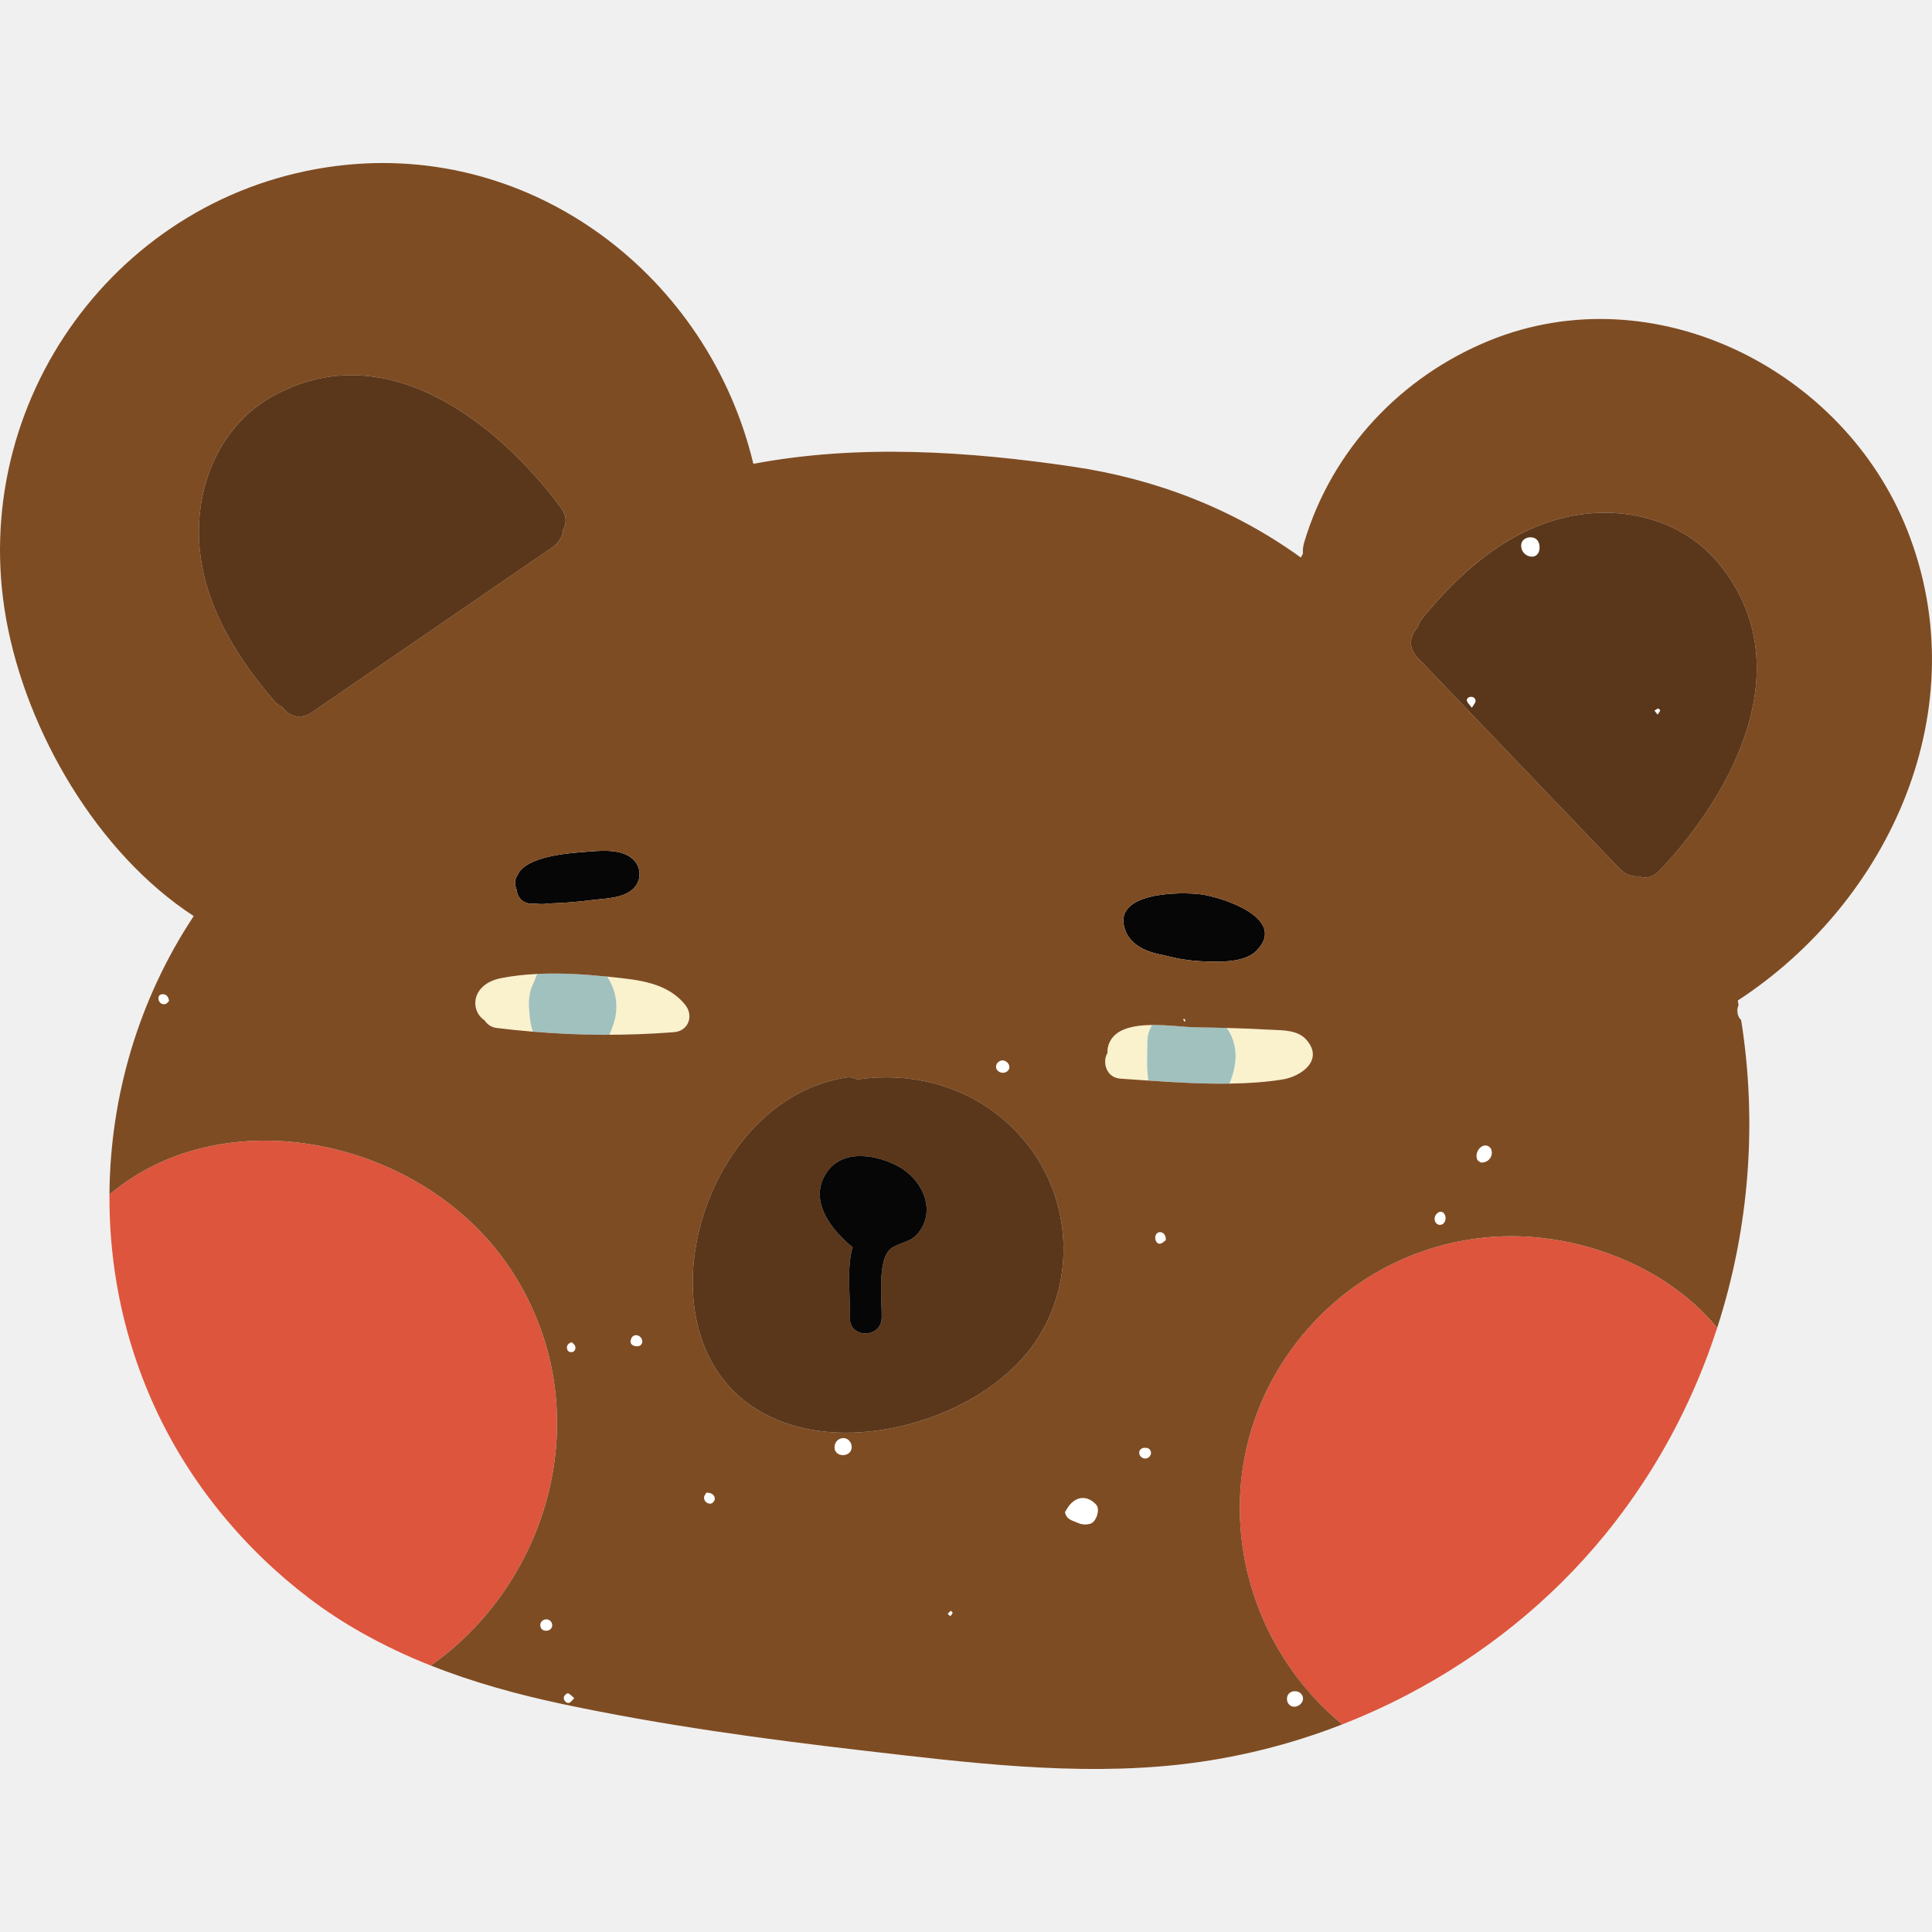
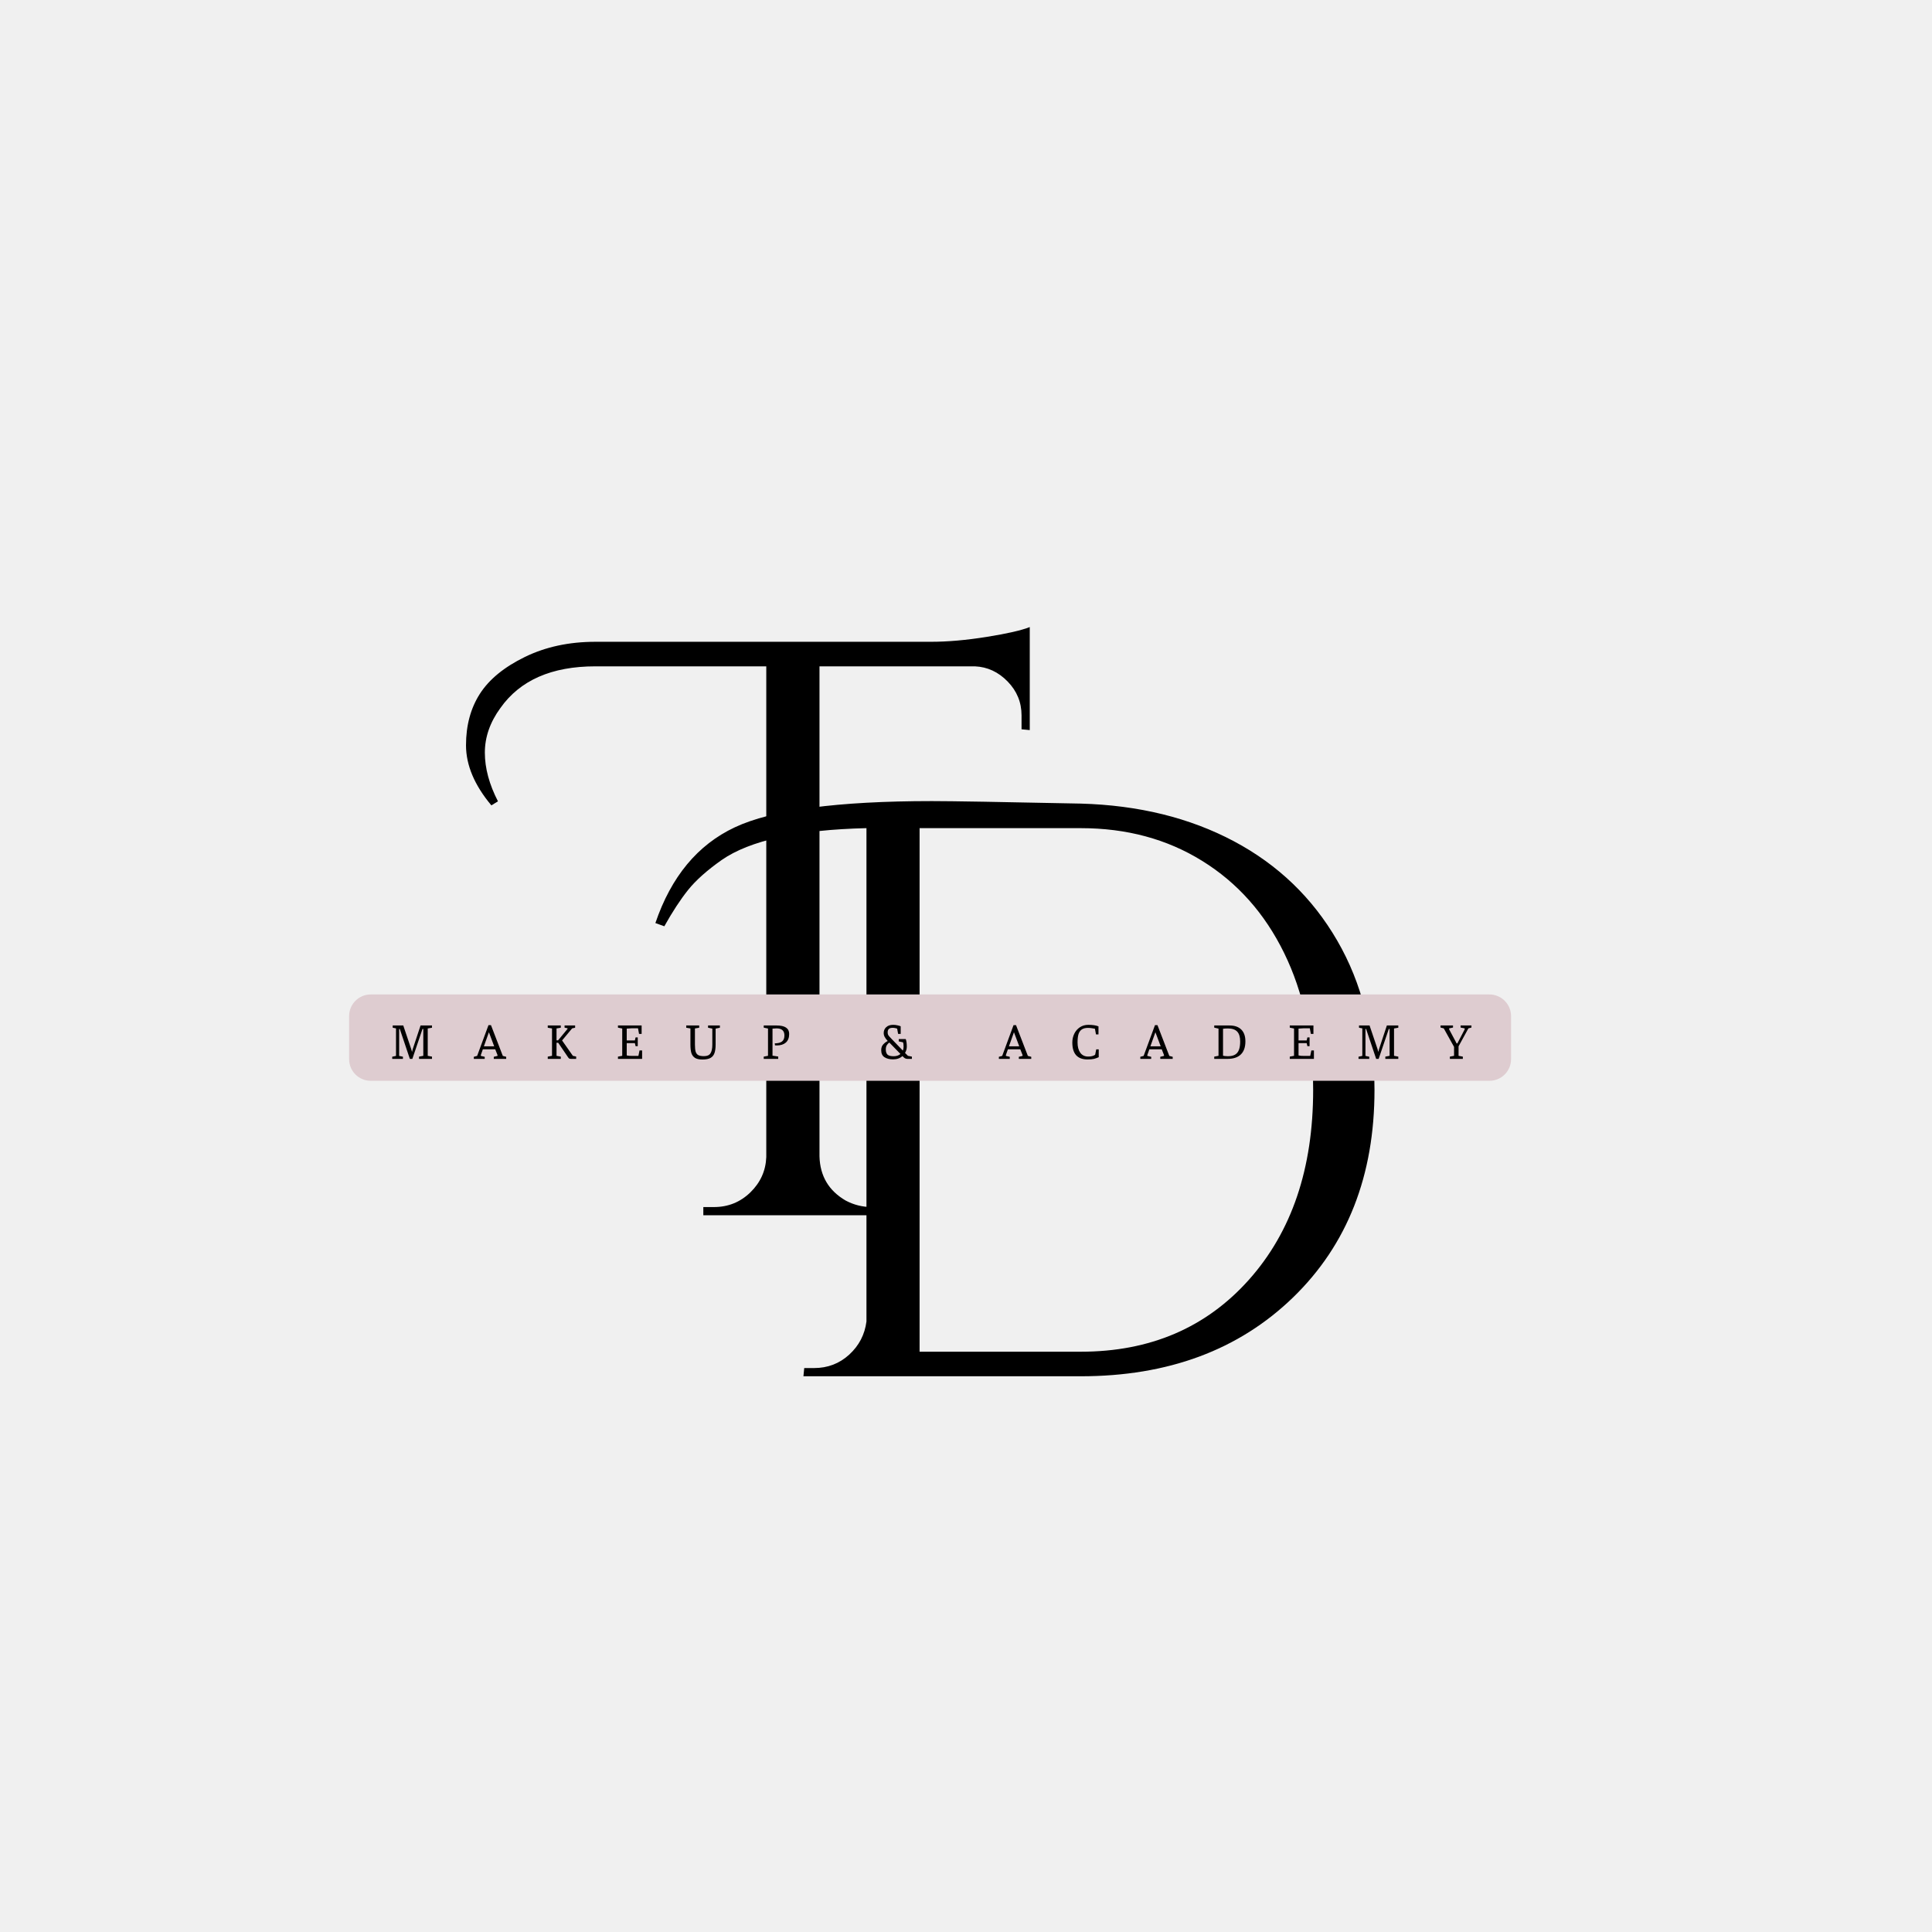
- <svg xmlns="http://www.w3.org/2000/svg" preserveAspectRatio="xMidYMid meet" data-bbox="20.001 33.5 160 133" viewBox="20.001 33.5 160 133" height="200" width="200" data-type="color" role="img" aria-label="Trang Đài makeup">
-   <g>
-     <path d="M177.959 63.919c-5.286-13.379-21.015-21.221-34.564-15.734-7.345 2.975-13.102 9.062-15.383 16.72-.101.339-.13.656-.111.951-.057.106-.115.21-.171.316-5.537-4-11.944-6.502-18.843-7.521-8.724-1.289-17.786-1.884-26.496-.239C78.678 42.9 64.154 31.694 47.87 33.742c-18.079 2.274-30.615 19.502-27.352 37.571 1.667 9.232 7.501 19.32 15.525 24.553-4.564 6.889-6.928 14.956-6.978 23.06-.015 2.46.179 4.923.594 7.357a41.205 41.205 0 0 0 3.148 10.227c2.863 6.253 7.349 11.71 12.796 15.854a38.329 38.329 0 0 0 4.357 2.854 45.967 45.967 0 0 0 5.716 2.716c3.529 1.395 7.22 2.408 10.938 3.196 8.196 1.737 16.547 2.88 24.864 3.844 8.611.998 17.495 2.116 26.156 1.165a53.31 53.31 0 0 0 13.527-3.331 53.939 53.939 0 0 0 5.436-2.475c6.218-3.253 11.807-7.715 16.281-13.182a52.332 52.332 0 0 0 6.943-11.084 53.635 53.635 0 0 0 2.392-6.1 54.924 54.924 0 0 0 1.985-25.488c-.195-.177-.312-.457-.313-.807 0-.156.037-.3.098-.43-.023-.127-.042-.254-.066-.381 12.624-8.239 19.865-24.206 14.042-38.942z" fill="#FFFFFF" data-color="1" />
-     <path d="M115.026 106.231c.003-.503.15-.955.388-1.344-1.72.018-3.36.376-3.671 1.884a1.74 1.74 0 0 0-.028.434c-.456.749-.098 2.048 1.071 2.125.758.05 1.535.105 2.318.159-.164-1.076-.085-2.264-.078-3.258z" fill="#FAF1CD" data-color="2" />
-     <path d="M125.196 105.277a120.698 120.698 0 0 0-3.612-.146c.608.818.846 1.863.707 2.903a6.678 6.678 0 0 1-.471 1.706c1.498-.023 2.978-.116 4.399-.344 1.513-.243 3.437-1.571 1.993-3.259-.741-.867-1.988-.8-3.016-.86z" fill="#FAF1CD" data-color="2" />
-     <path d="M63.931 102.078c.067-.266.176-.522.306-.768.076-.223.164-.439.259-.651a20.32 20.32 0 0 0-3.002.349c-2.484.497-2.595 2.686-1.358 3.496.206.321.536.57.997.628a74.28 74.28 0 0 0 2.995.308 5.676 5.676 0 0 1-.284-1.676 4.34 4.34 0 0 1 .087-1.686z" fill="#FAF1CD" data-color="2" />
-     <path d="M70.609 100.911c-.11-.012-.224-.022-.335-.033.697.998.969 2.343.625 3.621a7.14 7.14 0 0 1-.435 1.197 73.327 73.327 0 0 0 5.355-.216c1.196-.093 1.655-1.352.929-2.257-1.495-1.867-3.906-2.071-6.139-2.312z" fill="#FAF1CD" data-color="2" />
-     <path d="M62.856 92.477c-.246.353-.246.791-.083 1.173.056.611.472 1.185 1.258 1.19.112.001.224-.003.337-.003.361.056.747.039 1.119-.017 1.15-.035 2.297-.12 3.441-.269 1.135-.148 2.874-.122 3.668-1.112.619-.771.445-1.847-.346-2.428-1.012-.744-2.648-.55-3.813-.46-1.277.099-4.916.346-5.581 1.926z" fill="#060606" data-color="3" />
-     <path d="M116.405 99.107a14.45 14.45 0 0 0 3.438.516c1.292.034 3.266.101 4.244-.915 2.57-2.668-2.925-4.414-4.619-4.642-1.676-.225-7.405-.219-6.295 2.932.44 1.251 1.731 1.862 3.232 2.109z" fill="#060606" data-color="3" />
-     <path d="M90.984 109.402a1.353 1.353 0 0 0-.891-.165c-13.237 1.977-18.728 25.397-3.699 29.002 6.21 1.49 14.514-1.183 18.615-6.134 4.106-4.957 4.043-12.305.08-17.323-3.505-4.436-8.887-6.154-14.105-5.38zm5.042 12.735c-.648.79-1.53.729-2.252 1.278-1.164.886-.712 4.389-.756 5.735-.056 1.7-2.685 1.702-2.628 0 .052-1.582-.303-4.057.219-5.874-.037-.026-.075-.045-.111-.075-1.743-1.453-3.609-3.89-1.986-6.176 1.36-1.916 4.183-1.382 5.946-.396 1.908 1.067 3.138 3.592 1.568 5.508z" fill="#7E4C23" data-color="4" />
-     <path d="M121.584 105.131c-.855-.023-1.71-.043-2.564-.053-.843-.01-2.25-.206-3.607-.192a2.602 2.602 0 0 0-.388 1.344c-.007.995-.086 2.183.078 3.257 2.204.153 4.48.286 6.716.252a6.656 6.656 0 0 0 .471-1.706c.14-1.038-.098-2.084-.706-2.902z" fill="#A0C1BE" data-color="5" />
-     <path d="M70.275 100.878c-1.864-.192-3.844-.313-5.779-.219a7.874 7.874 0 0 0-.259.651c-.13.246-.239.502-.306.768a4.354 4.354 0 0 0-.087 1.685c.012.573.104 1.139.284 1.676 2.111.177 4.222.265 6.337.257a7.14 7.14 0 0 0 .435-1.197 4.396 4.396 0 0 0-.625-3.621z" fill="#A0C1BE" data-color="5" />
-     <path d="M62.17 124.932c-7.153-10.608-23.503-14.119-33.105-6.006-.015 2.46.179 4.923.594 7.357a41.205 41.205 0 0 0 3.148 10.227c2.863 6.253 7.349 11.71 12.796 15.854a38.329 38.329 0 0 0 4.357 2.854 45.967 45.967 0 0 0 5.716 2.716c10.217-7.209 14.042-21.807 6.494-33.002z" fill="#DD553C" data-color="6" />
-     <path d="M147.931 122.548c-7.603-.944-15.142 2.072-20.048 7.997-8.408 10.155-6.143 24.493 3.276 32.262a53.939 53.939 0 0 0 5.436-2.475c6.218-3.253 11.807-7.715 16.281-13.182a52.332 52.332 0 0 0 6.943-11.084 53.635 53.635 0 0 0 2.392-6.1c-3.457-4.201-8.889-6.749-14.28-7.418z" fill="#DD553C" data-color="6" />
-     <path d="M94.458 116.629c-1.763-.986-4.586-1.52-5.946.396-1.623 2.286.243 4.723 1.986 6.176.036.03.074.05.111.075-.522 1.817-.167 4.292-.219 5.874-.056 1.702 2.572 1.7 2.628 0 .044-1.346-.407-4.849.756-5.735.722-.55 1.605-.488 2.252-1.278 1.57-1.916.34-4.441-1.568-5.508z" fill="#060606" data-color="3" />
-     <path d="M66.639 63.852c.29-.509.305-1.148-.175-1.795-5.391-7.257-14.732-14.43-23.982-9.184-3.982 2.258-6.031 6.726-6.01 11.223.025 5.345 2.856 9.994 6.211 13.926.217.255.455.423.698.527.529.736 1.466 1.115 2.437.448L65.77 65.304c.558-.384.818-.913.869-1.452z" fill="#7E4C23" data-color="4" />
-     <path d="M177.959 63.919c-5.286-13.379-21.015-21.221-34.564-15.734-7.345 2.975-13.102 9.063-15.383 16.72-.101.34-.13.656-.111.951-.057.106-.115.21-.171.316-5.537-4-11.944-6.502-18.842-7.521-8.724-1.289-17.786-1.884-26.496-.239C78.678 42.9 64.154 31.694 47.87 33.742c-18.079 2.274-30.615 19.502-27.352 37.571 1.667 9.231 7.501 19.32 15.525 24.553-4.564 6.889-6.928 14.956-6.978 23.06 9.603-8.113 25.953-4.602 33.105 6.006 7.549 11.195 3.723 25.794-6.494 33.002 3.529 1.395 7.22 2.408 10.938 3.196 8.196 1.737 16.547 2.88 24.864 3.844 8.611.998 17.495 2.116 26.156 1.165a53.269 53.269 0 0 0 13.527-3.332c-9.419-7.769-11.684-22.108-3.276-32.262 4.906-5.925 12.444-8.941 20.048-7.997 5.391.669 10.823 3.217 14.279 7.419a54.924 54.924 0 0 0 1.985-25.488c-.195-.178-.313-.457-.313-.807 0-.156.037-.3.098-.43-.023-.127-.042-.254-.066-.381 12.625-8.239 19.866-24.206 14.043-38.942zm-144.27 39.236c-.304.06-.54-.139-.567-.436-.018-.201.081-.356.296-.38.304-.033.53.151.583.551-.073.066-.179.239-.312.265zm31.508 51.895c-.256-.013-.412-.153-.449-.405-.04-.277.177-.519.466-.537a.486.486 0 0 1 .519.483c.001.28-.225.475-.536.459zm37.858-47.233c.323.022.597.355.531.645-.058.253-.331.417-.628.375-.288-.041-.504-.295-.469-.552a.562.562 0 0 1 .566-.468zM72.251 91.01c.79.581.965 1.656.346 2.428-.794.99-2.533.964-3.668 1.112a34.841 34.841 0 0 1-3.441.269 3.754 3.754 0 0 1-1.119.017c-.112 0-.224.004-.337.003-.786-.006-1.202-.579-1.258-1.19-.164-.382-.164-.82.083-1.173.665-1.58 4.304-1.826 5.582-1.926 1.163-.09 2.8-.283 3.812.46zm-28.87-12.462a1.883 1.883 0 0 1-.698-.527c-3.355-3.932-6.186-8.581-6.211-13.926-.021-4.496 2.028-8.964 6.01-11.223 9.25-5.245 18.591 1.927 23.982 9.184.481.647.466 1.286.175 1.795a1.943 1.943 0 0 1-.87 1.452L45.817 78.996c-.971.667-1.908.288-2.436-.448zm23.764 82.472c-.228.083-.516-.224-.443-.493.034-.127.255-.319.336-.295.172.052.308.226.523.403-.183.175-.28.336-.416.385zm.207-29.04c-.196.015-.344-.071-.39-.278-.054-.246.079-.473.395-.542.072.078.226.176.274.311.088.248-.063.492-.279.509zm5.392-.485c-.357-.012-.575-.208-.515-.483.051-.236.17-.432.445-.437.28-.005.51.237.521.525.008.229-.191.403-.451.395zm3.076-26.015a72.522 72.522 0 0 1-11.692-.041 74.28 74.28 0 0 1-2.995-.308 1.356 1.356 0 0 1-.997-.628c-1.237-.81-1.126-2.999 1.358-3.496.97-.194 1.98-.299 3.002-.349 1.935-.094 3.915.027 5.779.219.111.011.224.021.335.033 2.232.241 4.644.444 6.14 2.311.725.907.265 2.166-.93 2.259zm3.099 39.031c-.311.086-.632-.183-.613-.502.009-.147.139-.287.19-.384.399-.046.725.207.702.519-.01.133-.157.333-.279.367zm10.974-4.008c-.415.043-.748-.202-.777-.573-.034-.447.278-.817.704-.833.366-.014.678.283.712.677.033.389-.227.686-.639.729zm8.812 13.349-.221-.2c.08-.085.155-.177.248-.246.012-.009.172.123.161.154-.037.104-.119.192-.188.292zm6.304-21.746c-4.101 4.951-12.405 7.623-18.615 6.134-15.03-3.606-9.538-27.025 3.699-29.002.343-.051.642.022.891.165 5.218-.774 10.6.943 14.105 5.381 3.963 5.017 4.026 12.365-.08 17.322zm5.28 14.086c-.365.101-.722.07-1.066-.088-.402-.185-.906-.243-1.024-.878.119-.182.24-.429.416-.627.638-.717 1.462-.719 2.136-.026a.66.66 0 0 1 .082.107c.27.426-.073 1.381-.544 1.512zm16.936 13.867c.401-.007.711.287.685.649-.025.345-.355.631-.734.636-.311.004-.571-.258-.592-.598-.026-.401.235-.68.641-.687zm-7.757-65.992c1.693.228 7.189 1.974 4.619 4.642-.979 1.016-2.952.949-4.244.915a14.457 14.457 0 0 1-3.438-.516c-1.5-.246-2.792-.857-3.232-2.108-1.11-3.152 4.618-3.159 6.295-2.933zm-1.289 10.485-.103.046-.089-.189c.034-.016.097-.048.099-.044.035.06.063.124.093.187zm-3.287 36.24a.51.51 0 0 1-.549-.471c-.014-.22.171-.407.431-.42.239-.012.452.045.532.307.079.26-.133.551-.414.584zm1.211-17.797c-.253.06-.447-.217-.429-.542.013-.246.208-.436.422-.414.277.029.482.277.448.668-.106.073-.258.244-.441.288zm10.117-13.599c-1.421.229-2.901.322-4.399.344-2.237.034-4.512-.1-6.716-.252-.783-.054-1.56-.109-2.318-.159-1.169-.077-1.527-1.375-1.071-2.125a1.743 1.743 0 0 1 .028-.434c.311-1.508 1.951-1.865 3.671-1.884 1.357-.014 2.764.182 3.607.192.854.01 1.709.03 2.564.053 1.205.033 2.41.077 3.612.146 1.028.059 2.275-.007 3.017.86 1.441 1.688-.482 3.016-1.995 3.259zm13.481 11.633c-.061.237-.201.414-.472.41-.266-.004-.465-.298-.414-.595.049-.29.33-.533.561-.487.235.047.403.374.325.672zm2.941-4.751c-.077-.056-.227-.111-.283-.216-.236-.445.08-1.093.563-1.193a.531.531 0 0 1 .609.419c.104.542-.297 1.013-.889.99zm14.793-24.185c-.554.585-1.182.677-1.73.474-.537.039-1.099-.13-1.568-.621l-16.753-17.503c-.815-.852-.601-1.845.032-2.492.061-.259.186-.522.4-.781 3.292-3.986 7.374-7.571 12.608-8.489 4.403-.772 9.123.513 12.002 4.086 6.687 8.3 1.22 18.765-4.991 25.326z" fill="#7E4C23" data-color="4" />
-     <path d="M150.425 62.682c-5.234.918-9.316 4.503-12.608 8.489a1.91 1.91 0 0 0-.4.781c-.633.647-.848 1.64-.032 2.492l16.753 17.503c.469.49 1.031.66 1.568.621.547.203 1.176.111 1.73-.474 6.21-6.561 11.677-17.026 4.991-25.325-2.879-3.574-7.6-4.86-12.002-4.087zm-8.536 15.933c-.19-.258-.359-.399-.404-.573-.047-.184.114-.318.314-.337.236-.022.449.173.398.398-.033.145-.157.269-.308.512zm4.95-12.514a.905.905 0 0 1-.861-1.006c.037-.35.366-.606.777-.602.488.004.776.357.748.917-.021.431-.295.716-.664.691zm10.437 13.086-.262-.338c.1-.061.195-.146.303-.17.048-.011.185.121.175.156-.032.106-.115.197-.216.352z" fill="#7E4C23" data-color="4" />
-     <path d="M90.984 109.402a1.353 1.353 0 0 0-.891-.165c-13.237 1.977-18.728 25.397-3.699 29.002 6.21 1.49 14.514-1.183 18.615-6.134 4.106-4.957 4.043-12.305.08-17.323-3.505-4.436-8.887-6.154-14.105-5.38zm5.042 12.735c-.648.79-1.53.729-2.252 1.278-1.164.886-.712 4.389-.756 5.735-.056 1.7-2.685 1.702-2.628 0 .052-1.582-.303-4.057.219-5.874-.037-.026-.075-.045-.111-.075-1.743-1.453-3.609-3.89-1.986-6.176 1.36-1.916 4.183-1.382 5.946-.396 1.908 1.067 3.138 3.592 1.568 5.508z" fill="#060606" opacity=".3" data-color="3" />
-     <path d="M66.639 63.852c.29-.509.305-1.148-.175-1.795-5.391-7.257-14.732-14.43-23.982-9.184-3.982 2.258-6.031 6.726-6.01 11.223.025 5.345 2.856 9.994 6.211 13.926.217.255.455.423.698.527.529.736 1.466 1.115 2.437.448L65.77 65.304c.558-.384.818-.913.869-1.452z" fill="#060606" opacity=".3" data-color="3" />
-     <path d="M150.425 62.682c-5.234.918-9.316 4.503-12.608 8.489a1.91 1.91 0 0 0-.4.781c-.633.647-.848 1.64-.032 2.492l16.753 17.503c.469.49 1.031.66 1.568.621.547.203 1.176.111 1.73-.474 6.21-6.561 11.677-17.026 4.991-25.325-2.879-3.574-7.6-4.86-12.002-4.087zm-8.536 15.933c-.19-.258-.359-.399-.404-.573-.047-.184.114-.318.314-.337.236-.022.449.173.398.398-.033.145-.157.269-.308.512zm4.95-12.514a.905.905 0 0 1-.861-1.006c.037-.35.366-.606.777-.602.488.004.776.357.748.917-.021.431-.295.716-.664.691zm10.437 13.086-.262-.338c.1-.061.195-.146.303-.17.048-.011.185.121.175.156-.032.106-.115.197-.216.352z" fill="#060606" opacity=".3" data-color="3" />
+ <svg xmlns="http://www.w3.org/2000/svg" width="500" zoomAndPan="magnify" viewBox="0 0 375 375" height="500" preserveAspectRatio="xMidYMid meet" version="1.0">
+   <defs>
+     <g />
+   </defs>
+   <g fill="#000000" fill-opacity="1">
+     <g transform="translate(143.0852, 267.1333)">
+       <g>
+         <path d="M -15.875 -87.969 C -12.812 -96.969 -7.676 -103.16 -0.469 -106.547 C 6.727 -109.941 19.484 -111.641 37.797 -111.641 C 41.609 -111.641 51.238 -111.477 66.688 -111.156 C 77.914 -110.844 87.816 -108.41 96.391 -103.859 C 104.961 -99.305 111.656 -92.875 116.469 -84.562 C 121.289 -76.25 123.703 -66.586 123.703 -55.578 C 123.703 -38.953 118.438 -25.531 107.906 -15.312 C 97.375 -5.102 83.633 0 66.688 0 L 12.859 0 L 13.016 -1.594 L 14.922 -1.594 C 17.566 -1.594 19.844 -2.461 21.75 -4.203 C 23.656 -5.953 24.77 -8.098 25.094 -10.641 L 25.094 -106.391 C 11.852 -106.078 2.484 -104.016 -3.016 -100.203 C -5.867 -98.191 -8.035 -96.258 -9.516 -94.406 C -11.004 -92.551 -12.547 -90.195 -14.141 -87.344 Z M 35.406 -106.391 L 35.406 -4.766 L 66.688 -4.766 C 80.133 -4.766 91.016 -9.422 99.328 -18.734 C 107.641 -28.055 111.797 -40.336 111.797 -55.578 C 111.797 -65.641 109.914 -74.504 106.156 -82.172 C 102.395 -89.848 97.098 -95.801 90.266 -100.031 C 83.441 -104.27 75.582 -106.391 66.688 -106.391 Z M 35.406 -106.391 " />
+       </g>
+     </g>
+   </g>
+   <g fill="#000000" fill-opacity="1">
+     <g transform="translate(104.5932, 235.8833)">
+       <g>
+         <path d="M -9.219 -79.562 C -12.5 -83.477 -14.141 -87.367 -14.141 -91.234 C -14.141 -95.098 -13.238 -98.43 -11.438 -101.234 C -9.633 -104.035 -6.723 -106.414 -2.703 -108.375 C 1.316 -110.332 5.867 -111.312 10.953 -111.312 L 76.062 -111.312 C 79.344 -111.312 82.969 -111.629 86.938 -112.266 C 90.906 -112.898 93.688 -113.535 95.281 -114.172 L 95.281 -94.172 L 93.688 -94.328 L 93.688 -97.031 C 93.688 -99.57 92.785 -101.766 90.984 -103.609 C 89.18 -105.461 87.066 -106.441 84.641 -106.547 L 54.469 -106.547 L 54.469 -11.438 C 54.57 -7.625 56.266 -4.766 59.547 -2.859 C 61.129 -2.016 62.82 -1.594 64.625 -1.594 L 66.688 -1.594 L 66.688 0 L 31.922 0 L 31.922 -1.594 L 33.984 -1.594 C 36.734 -1.594 39.086 -2.539 41.047 -4.438 C 43.004 -6.344 44.035 -8.625 44.141 -11.281 L 44.141 -106.547 L 10.953 -106.547 C 2.484 -106.547 -3.656 -103.848 -7.469 -98.453 C -9.477 -95.703 -10.484 -92.816 -10.484 -89.797 C -10.484 -86.785 -9.633 -83.633 -7.938 -80.344 Z M -9.219 -79.562 " />
+       </g>
+     </g>
+   </g>
+   <path fill="#deccd0" d="M 71.957 193.023 L 289.102 193.023 C 290.215 193.023 291.277 193.465 292.066 194.254 C 292.852 195.039 293.293 196.102 293.293 197.215 L 293.293 205.594 C 293.293 206.703 292.852 207.77 292.066 208.555 C 291.277 209.34 290.215 209.781 289.102 209.781 L 71.957 209.781 C 69.641 209.781 67.766 207.906 67.766 205.594 L 67.766 197.215 C 67.766 194.902 69.641 193.023 71.957 193.023 Z M 71.957 193.023 " fill-opacity="1" fill-rule="nonzero" />
+   <g fill="#000000" fill-opacity="1">
+     <g transform="translate(75.58445, 205.5285)">
+       <g>
+         <path d="M 0.547 0 L 0.547 -0.422 L 1.281 -0.578 L 1.281 -5.922 L 0.641 -6.047 L 0.641 -6.484 L 2.688 -6.484 L 4.234 -1.906 L 4.391 -1.344 L 4.531 -1.906 L 6.047 -6.484 L 8.266 -6.484 L 8.266 -6.047 L 7.438 -5.906 L 7.438 -0.594 L 8.266 -0.438 L 8.266 0 L 5.75 0 L 5.75 -0.438 L 6.578 -0.594 L 6.578 -5.812 L 6.422 -5.812 L 6.344 -5.578 L 4.453 0 L 3.969 0 L 2.016 -5.812 L 1.891 -5.812 L 1.891 -0.578 L 2.625 -0.422 L 2.625 0 Z M 0.547 0 " />
+       </g>
+     </g>
+   </g>
+   <g fill="#000000" fill-opacity="1">
+     <g transform="translate(92.06394, 205.5285)">
+       <g>
+         <path d="M -0.094 -0.406 L 0.547 -0.578 L 2.75 -6.547 L 3.234 -6.547 L 5.531 -0.578 L 6.188 -0.406 L 6.188 0 L 3.781 0 L 3.781 -0.406 L 4.5 -0.578 L 4.5 -0.75 L 4.062 -1.859 L 1.656 -1.859 L 1.266 -0.75 L 1.266 -0.578 L 2.016 -0.406 L 2.016 0 L -0.094 0 Z M 3.859 -2.438 L 2.891 -5.016 L 2.844 -5.125 L 2.828 -5.172 L 2.766 -4.984 L 1.859 -2.438 Z M 3.859 -2.438 " />
+       </g>
+     </g>
+   </g>
+   <g fill="#000000" fill-opacity="1">
+     <g transform="translate(105.7712, 205.5285)">
+       <g>
+         <path d="M 1.375 -0.594 L 1.375 -5.906 L 0.547 -6.047 L 0.547 -6.484 L 3.078 -6.484 L 3.078 -6.047 L 2.25 -5.906 L 2.25 -3.594 L 2.547 -3.594 L 4.391 -5.828 L 4.391 -5.938 L 3.812 -6.062 L 3.812 -6.484 L 5.859 -6.484 L 5.859 -6.047 L 5.281 -5.922 L 3.328 -3.578 L 5.422 -0.594 L 6.062 -0.453 L 6.062 0 L 5.125 0 C 4.957 0 4.832 -0.016 4.75 -0.047 C 4.664 -0.086 4.582 -0.172 4.5 -0.297 L 2.578 -3.125 L 2.25 -3.125 L 2.25 -0.594 L 3.078 -0.438 L 3.078 0 L 0.547 0 L 0.547 -0.438 Z M 1.375 -0.594 " />
+       </g>
+     </g>
+   </g>
+   <g fill="#000000" fill-opacity="1">
+     <g transform="translate(119.3985, 205.5285)">
+       <g>
+         <path d="M 1.375 -0.594 L 1.375 -5.891 L 0.547 -6.062 L 0.547 -6.484 L 5.141 -6.484 L 5.141 -4.844 L 4.641 -4.844 L 4.438 -5.938 L 3.219 -5.938 L 2.25 -5.875 L 2.25 -3.578 L 3.828 -3.578 L 3.969 -4.172 L 4.391 -4.172 L 4.391 -2.469 L 3.969 -2.469 L 3.828 -3.062 L 2.25 -3.062 L 2.25 -0.672 C 2.375 -0.641 2.535 -0.613 2.734 -0.594 C 2.93 -0.582 3.125 -0.578 3.312 -0.578 L 4.516 -0.578 L 4.734 -1.641 L 5.234 -1.641 L 5.234 0 L 0.547 0 L 0.547 -0.438 Z M 1.375 -0.594 " />
+       </g>
+     </g>
+   </g>
+   <g fill="#000000" fill-opacity="1">
+     <g transform="translate(132.7455, 205.5285)">
+       <g>
+         <path d="M 0.453 -6.047 L 0.453 -6.484 L 2.969 -6.484 L 2.969 -6.047 L 2.141 -5.906 L 2.141 -2.781 C 2.141 -2.176 2.188 -1.711 2.281 -1.391 C 2.383 -1.078 2.562 -0.852 2.812 -0.719 C 3.062 -0.594 3.426 -0.531 3.906 -0.531 C 4.508 -0.531 4.926 -0.711 5.156 -1.078 C 5.395 -1.441 5.516 -2.008 5.516 -2.781 L 5.516 -5.875 L 4.688 -6.047 L 4.688 -6.484 L 6.984 -6.484 L 6.984 -6.047 L 6.156 -5.875 L 6.156 -2.781 C 6.156 -2.102 6.082 -1.555 5.938 -1.141 C 5.801 -0.723 5.547 -0.406 5.172 -0.188 C 4.805 0.02 4.281 0.125 3.594 0.125 C 2.977 0.125 2.5 0.02 2.156 -0.188 C 1.82 -0.406 1.586 -0.719 1.453 -1.125 C 1.328 -1.539 1.266 -2.094 1.266 -2.781 L 1.266 -5.906 Z M 0.453 -6.047 " />
+       </g>
+     </g>
+   </g>
+   <g fill="#000000" fill-opacity="1">
+     <g transform="translate(147.6938, 205.5285)">
+       <g>
+         <path d="M 0.547 -0.438 L 1.375 -0.594 L 1.375 -5.891 L 0.547 -6.062 L 0.547 -6.484 L 3.047 -6.484 C 4.672 -6.484 5.484 -5.938 5.484 -4.844 C 5.484 -4.113 5.27 -3.555 4.844 -3.172 C 4.414 -2.797 3.832 -2.609 3.094 -2.609 C 2.938 -2.609 2.816 -2.613 2.734 -2.625 L 2.688 -3.016 C 3.289 -3.016 3.754 -3.129 4.078 -3.359 C 4.398 -3.598 4.562 -3.992 4.562 -4.547 C 4.562 -5.461 4.051 -5.922 3.031 -5.922 C 2.863 -5.922 2.703 -5.91 2.547 -5.891 C 2.391 -5.879 2.289 -5.875 2.25 -5.875 L 2.25 -0.625 L 3.359 -0.453 L 3.359 0 L 0.547 0 Z M 0.547 -0.438 " />
+       </g>
+     </g>
+   </g>
+   <g fill="#000000" fill-opacity="1">
+     <g transform="translate(160.9708, 205.5285)">
+       <g />
+     </g>
+   </g>
+   <g fill="#000000" fill-opacity="1">
+     <g transform="translate(170.6049, 205.5285)">
+       <g>
+         <path d="M 4.562 -0.547 C 4.082 -0.117 3.473 0.094 2.734 0.094 C 2.078 0.094 1.531 -0.039 1.094 -0.312 C 0.656 -0.582 0.438 -1.039 0.438 -1.688 C 0.438 -2.156 0.566 -2.531 0.828 -2.812 C 1.098 -3.102 1.391 -3.32 1.703 -3.469 C 1.43 -3.758 1.234 -4.023 1.109 -4.266 C 0.984 -4.504 0.922 -4.754 0.922 -5.016 C 0.922 -5.473 1.082 -5.852 1.406 -6.156 C 1.727 -6.457 2.176 -6.609 2.75 -6.609 C 3.039 -6.609 3.316 -6.578 3.578 -6.516 C 3.848 -6.461 4.062 -6.398 4.219 -6.328 L 4.219 -4.844 L 3.719 -4.844 L 3.531 -5.875 C 3.508 -5.875 3.469 -5.883 3.406 -5.906 C 3.344 -5.938 3.242 -5.961 3.109 -5.984 C 2.984 -6.016 2.836 -6.031 2.672 -6.031 C 2.316 -6.031 2.062 -5.953 1.906 -5.797 C 1.758 -5.648 1.688 -5.426 1.688 -5.125 C 1.688 -4.906 1.734 -4.723 1.828 -4.578 C 1.922 -4.441 2.133 -4.203 2.469 -3.859 L 4.641 -1.609 C 4.734 -1.828 4.781 -2.082 4.781 -2.375 C 4.781 -2.582 4.77 -2.758 4.75 -2.906 C 4.727 -3.051 4.703 -3.156 4.672 -3.219 L 3.844 -3.391 L 3.844 -3.844 L 5.203 -3.844 C 5.336 -3.469 5.406 -2.984 5.406 -2.391 C 5.406 -1.953 5.289 -1.539 5.062 -1.156 L 5.625 -0.594 L 6.391 -0.438 L 6.391 0 L 5.531 0 C 5.258 0 5.02 -0.098 4.812 -0.297 Z M 2.016 -3.172 C 1.836 -3.055 1.676 -2.891 1.531 -2.672 C 1.395 -2.453 1.328 -2.172 1.328 -1.828 C 1.328 -1.379 1.438 -1.047 1.656 -0.828 C 1.883 -0.617 2.285 -0.516 2.859 -0.516 C 3.398 -0.516 3.836 -0.66 4.172 -0.953 Z M 2.016 -3.172 " />
+       </g>
+     </g>
+   </g>
+   <g fill="#000000" fill-opacity="1">
+     <g transform="translate(184.3422, 205.5285)">
+       <g />
+     </g>
+   </g>
+   <g fill="#000000" fill-opacity="1">
+     <g transform="translate(193.9764, 205.5285)">
+       <g>
+         <path d="M -0.094 -0.406 L 0.547 -0.578 L 2.75 -6.547 L 3.234 -6.547 L 5.531 -0.578 L 6.188 -0.406 L 6.188 0 L 3.781 0 L 3.781 -0.406 L 4.5 -0.578 L 4.5 -0.75 L 4.062 -1.859 L 1.656 -1.859 L 1.266 -0.75 L 1.266 -0.578 L 2.016 -0.406 L 2.016 0 L -0.094 0 Z M 3.859 -2.438 L 2.891 -5.016 L 2.844 -5.125 L 2.828 -5.172 L 2.766 -4.984 L 1.859 -2.438 Z M 3.859 -2.438 " />
+       </g>
+     </g>
+   </g>
+   <g fill="#000000" fill-opacity="1">
+     <g transform="translate(207.6837, 205.5285)">
+       <g>
+         <path d="M 5.578 -1.844 L 5.578 -0.328 C 5.273 -0.191 4.969 -0.082 4.656 0 C 4.352 0.07 3.938 0.109 3.406 0.109 C 1.438 0.109 0.453 -0.984 0.453 -3.172 C 0.453 -3.785 0.578 -4.352 0.828 -4.875 C 1.086 -5.406 1.453 -5.828 1.922 -6.141 C 2.398 -6.453 2.945 -6.609 3.562 -6.609 C 4.395 -6.609 5.051 -6.508 5.531 -6.312 L 5.531 -4.75 L 5.047 -4.75 L 4.844 -5.844 C 4.812 -5.852 4.734 -5.867 4.609 -5.891 C 4.492 -5.922 4.336 -5.945 4.141 -5.969 C 3.941 -6 3.723 -6.016 3.484 -6.016 C 2.992 -6.016 2.598 -5.914 2.297 -5.719 C 2.004 -5.52 1.789 -5.219 1.656 -4.812 C 1.531 -4.406 1.469 -3.863 1.469 -3.188 C 1.469 -2.352 1.645 -1.688 2 -1.188 C 2.363 -0.695 2.875 -0.453 3.531 -0.453 C 3.82 -0.453 4.066 -0.477 4.266 -0.531 C 4.461 -0.582 4.613 -0.641 4.719 -0.703 C 4.832 -0.766 4.891 -0.805 4.891 -0.828 L 5.094 -1.844 Z M 5.578 -1.844 " />
+       </g>
+     </g>
+   </g>
+   <g fill="#000000" fill-opacity="1">
+     <g transform="translate(221.431, 205.5285)">
+       <g>
+         <path d="M -0.094 -0.406 L 0.547 -0.578 L 2.75 -6.547 L 3.234 -6.547 L 5.531 -0.578 L 6.188 -0.406 L 6.188 0 L 3.781 0 L 3.781 -0.406 L 4.5 -0.578 L 4.5 -0.75 L 4.062 -1.859 L 1.656 -1.859 L 1.266 -0.75 L 1.266 -0.578 L 2.016 -0.406 L 2.016 0 L -0.094 0 Z M 3.859 -2.438 L 2.891 -5.016 L 2.844 -5.125 L 2.828 -5.172 L 2.766 -4.984 L 1.859 -2.438 Z M 3.859 -2.438 " />
+       </g>
+     </g>
+   </g>
+   <g fill="#000000" fill-opacity="1">
+     <g transform="translate(235.1383, 205.5285)">
+       <g>
+         <path d="M 0.547 -0.438 L 1.375 -0.594 L 1.375 -5.875 L 0.547 -6.062 L 0.547 -6.484 L 3.516 -6.484 C 4.504 -6.484 5.266 -6.219 5.797 -5.688 C 6.328 -5.156 6.594 -4.395 6.594 -3.406 C 6.594 -2.281 6.297 -1.43 5.703 -0.859 C 5.117 -0.285 4.254 0 3.109 0 L 0.547 0 Z M 3.188 -0.516 C 3.758 -0.516 4.219 -0.613 4.562 -0.812 C 4.914 -1.008 5.172 -1.316 5.328 -1.734 C 5.492 -2.148 5.578 -2.695 5.578 -3.375 C 5.578 -4.25 5.383 -4.891 5 -5.297 C 4.613 -5.703 4.016 -5.906 3.203 -5.906 C 2.805 -5.906 2.488 -5.883 2.25 -5.844 L 2.25 -0.625 C 2.344 -0.594 2.477 -0.566 2.656 -0.547 C 2.844 -0.523 3.02 -0.516 3.188 -0.516 Z M 3.188 -0.516 " />
+       </g>
+     </g>
+   </g>
+   <g fill="#000000" fill-opacity="1">
+     <g transform="translate(249.7964, 205.5285)">
+       <g>
+         <path d="M 1.375 -0.594 L 1.375 -5.891 L 0.547 -6.062 L 0.547 -6.484 L 5.141 -6.484 L 5.141 -4.844 L 4.641 -4.844 L 4.438 -5.938 L 3.219 -5.938 L 2.25 -5.875 L 2.25 -3.578 L 3.828 -3.578 L 3.969 -4.172 L 4.391 -4.172 L 4.391 -2.469 L 3.969 -2.469 L 3.828 -3.062 L 2.25 -3.062 L 2.25 -0.672 C 2.375 -0.641 2.535 -0.613 2.734 -0.594 C 2.93 -0.582 3.125 -0.578 3.312 -0.578 L 4.516 -0.578 L 4.734 -1.641 L 5.234 -1.641 L 5.234 0 L 0.547 0 L 0.547 -0.438 Z M 1.375 -0.594 " />
+       </g>
+     </g>
+   </g>
+   <g fill="#000000" fill-opacity="1">
+     <g transform="translate(263.1434, 205.5285)">
+       <g>
+         <path d="M 0.547 0 L 0.547 -0.422 L 1.281 -0.578 L 1.281 -5.922 L 0.641 -6.047 L 0.641 -6.484 L 2.688 -6.484 L 4.234 -1.906 L 4.391 -1.344 L 4.531 -1.906 L 6.047 -6.484 L 8.266 -6.484 L 8.266 -6.047 L 7.438 -5.906 L 7.438 -0.594 L 8.266 -0.438 L 8.266 0 L 5.75 0 L 5.75 -0.438 L 6.578 -0.594 L 6.578 -5.812 L 6.422 -5.812 L 6.344 -5.578 L 4.453 0 L 3.969 0 L 2.016 -5.812 L 1.891 -5.812 L 1.891 -0.578 L 2.625 -0.422 L 2.625 0 Z M 0.547 0 " />
+       </g>
+     </g>
+   </g>
+   <g fill="#000000" fill-opacity="1">
+     <g transform="translate(279.6229, 205.5285)">
+       <g>
+         <path d="M 1.797 -0.438 L 2.609 -0.594 L 2.609 -2.328 L 0.609 -5.922 L -0.016 -6.078 L -0.016 -6.484 L 2.406 -6.484 L 2.406 -6.078 L 1.656 -5.922 L 1.656 -5.734 L 3.109 -3 L 3.25 -3 L 4.672 -5.734 L 4.672 -5.922 L 3.875 -6.078 L 3.875 -6.484 L 5.984 -6.484 L 5.984 -6.078 L 5.391 -5.922 L 3.484 -2.438 L 3.484 -0.594 L 4.312 -0.438 L 4.312 0 L 1.797 0 Z M 1.797 -0.438 " />
+       </g>
+     </g>
  </g>
</svg>
